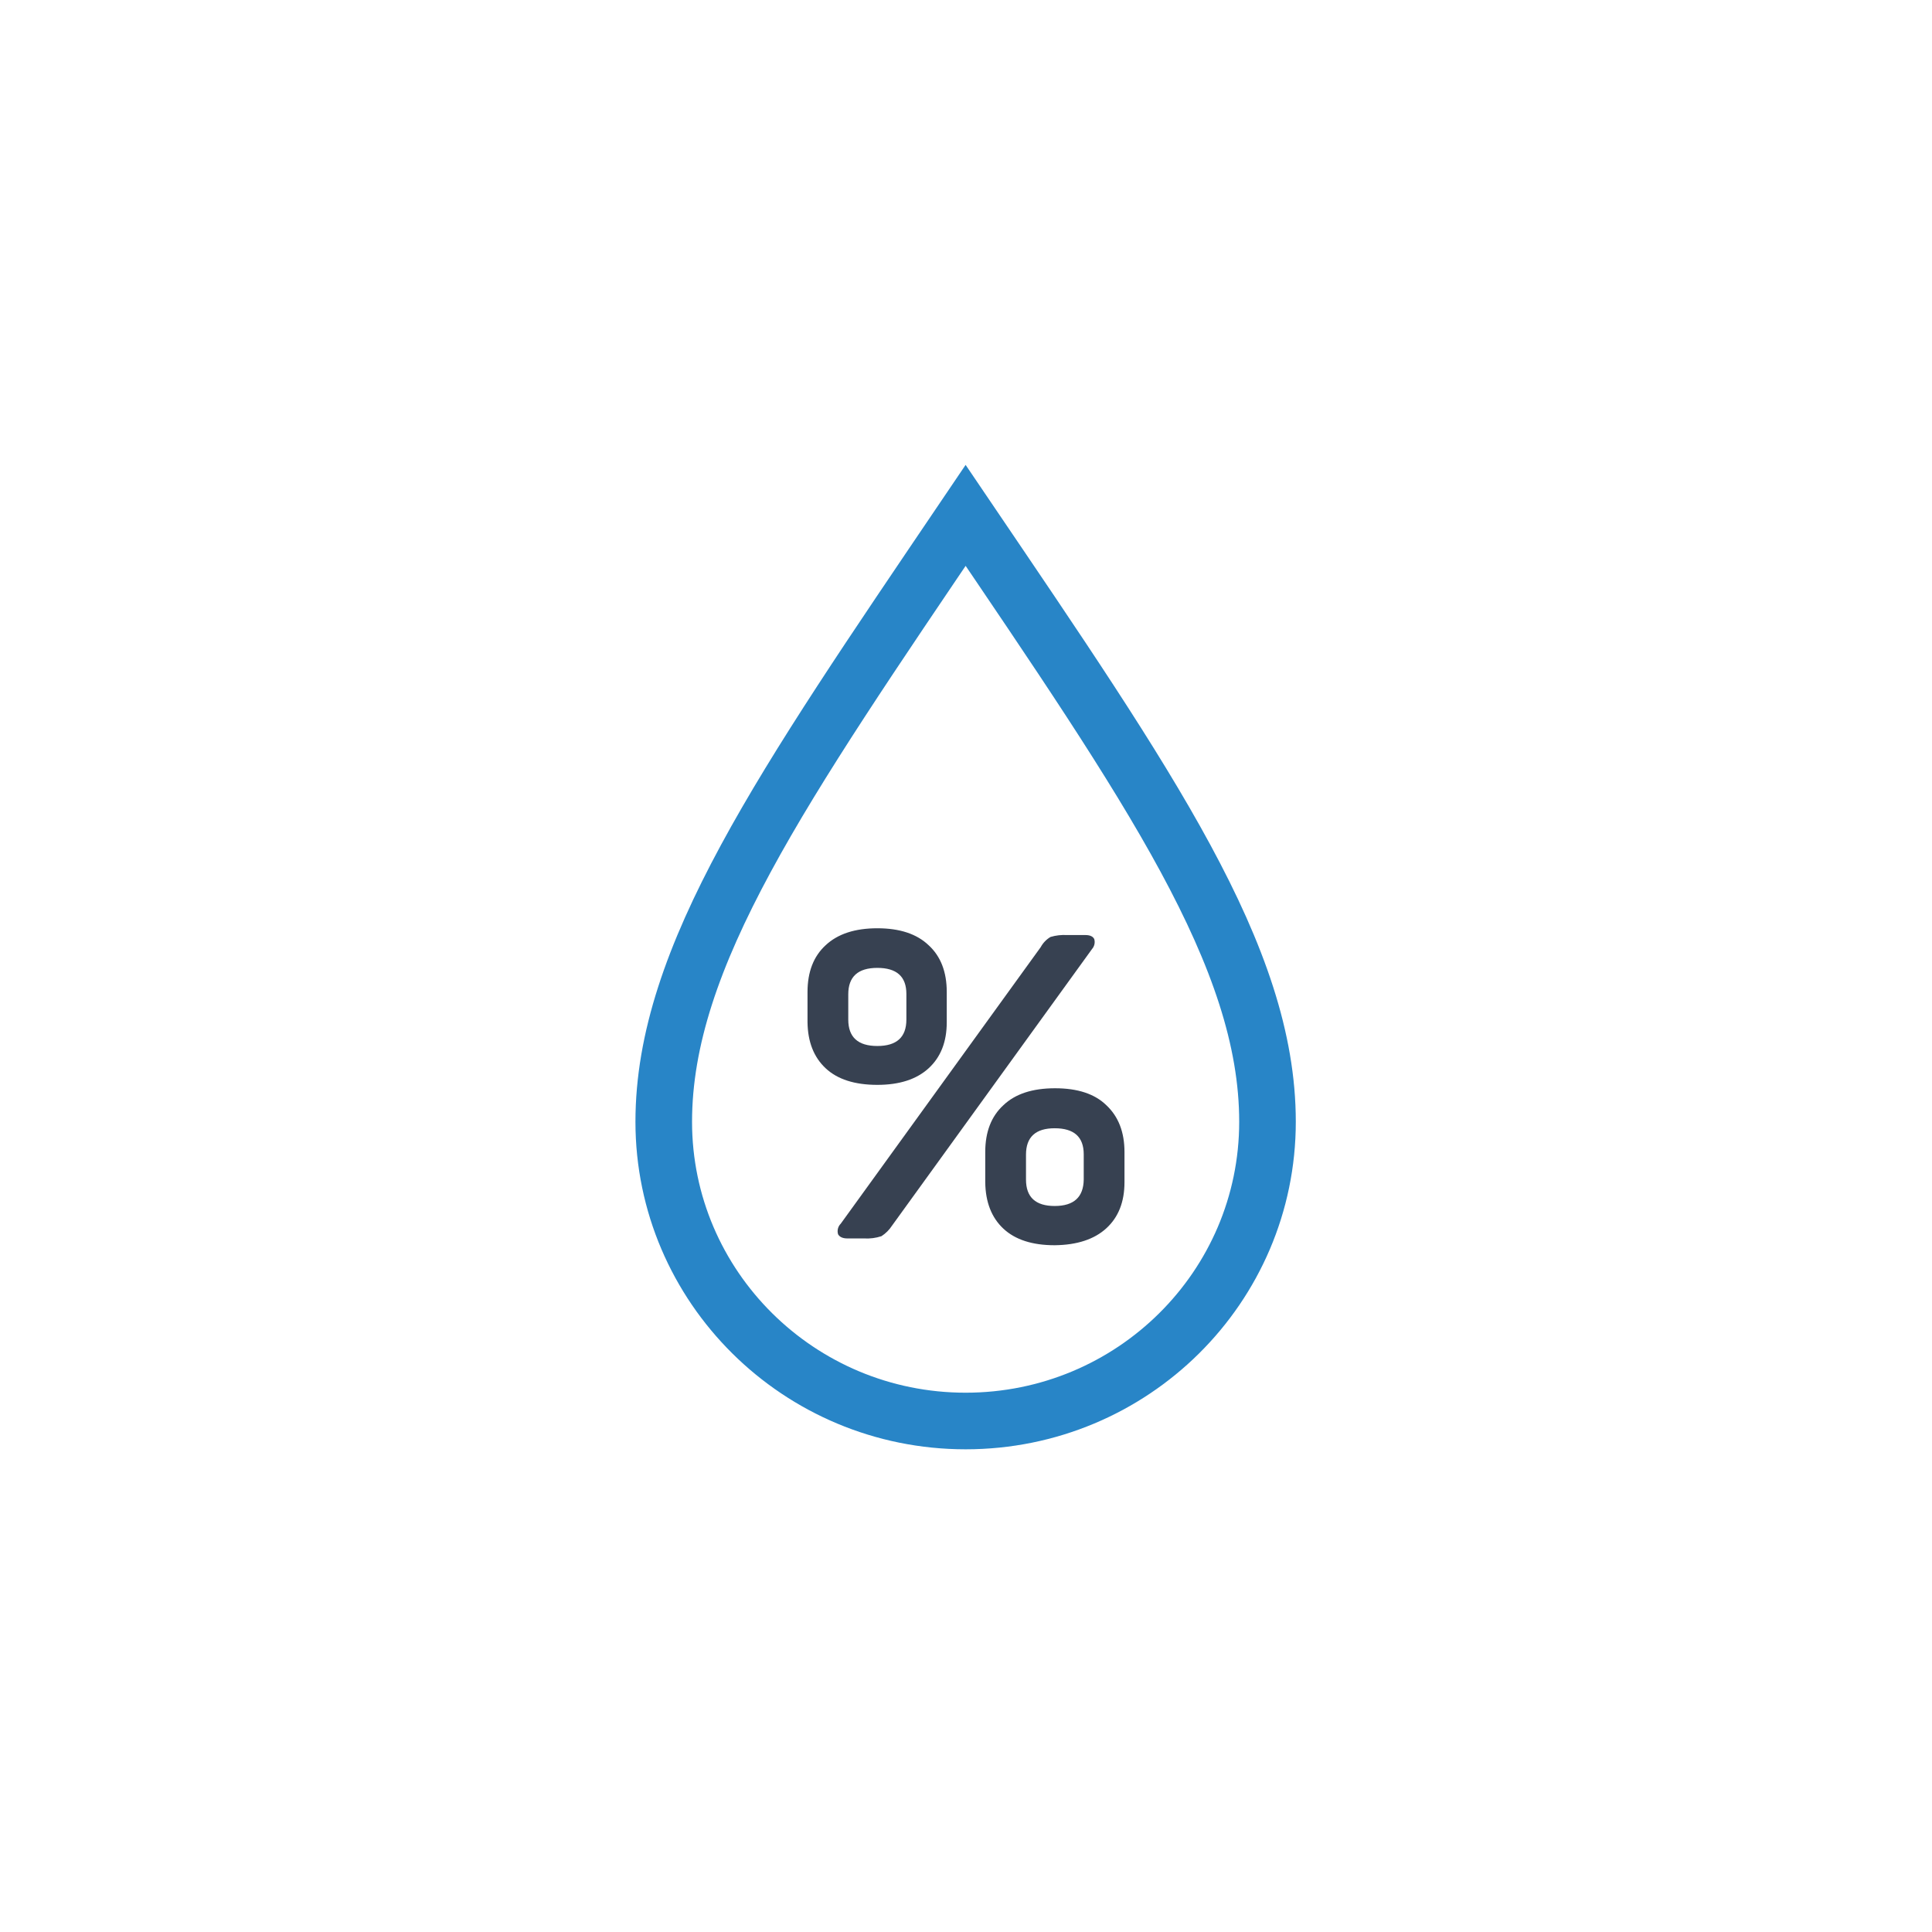
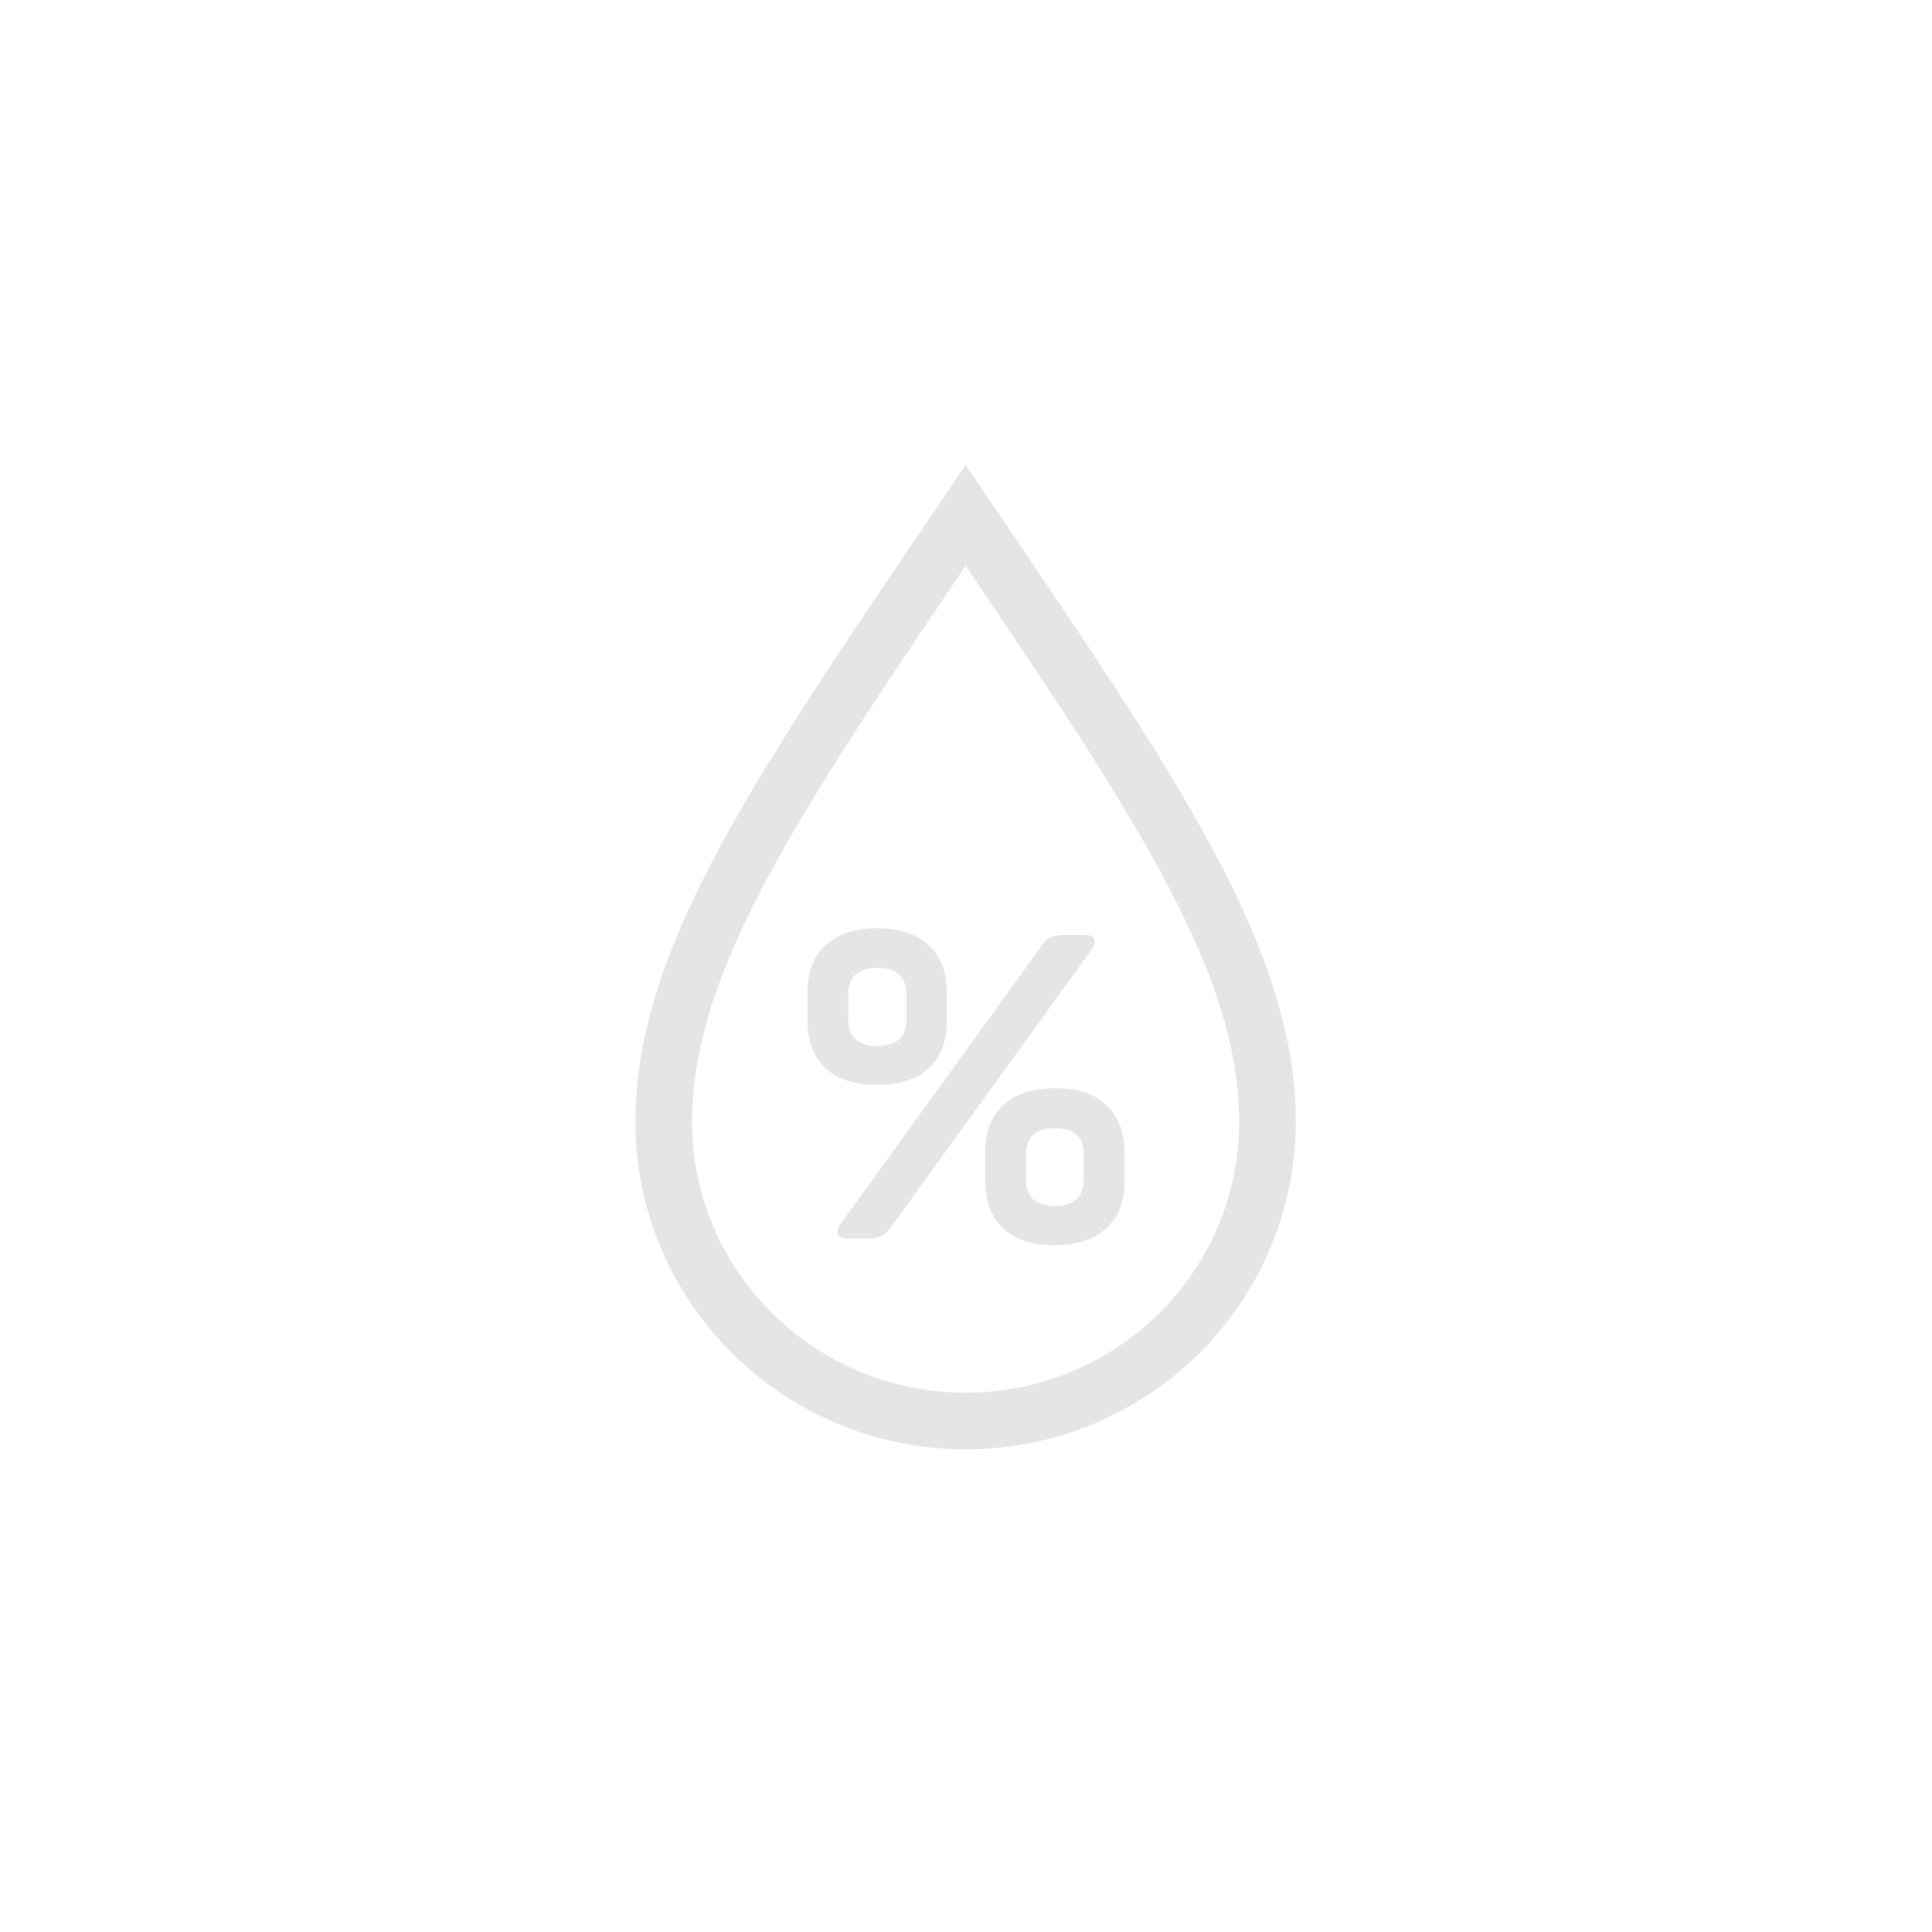
<svg xmlns="http://www.w3.org/2000/svg" xmlns:xlink="http://www.w3.org/1999/xlink" viewBox="0 0 512 512">
  <defs>
    <symbol id="a" viewBox="0 0 175 260.9">
-       <path fill="none" stroke="#2885c7" stroke-miterlimit="10" stroke-width="15" d="M87.5 13.4c-48.7 72-80 117-80 160.7s35.8 79.3 80 79.3 80-35.5 80-79.3-31.3-88.8-80-160.7Z" />
+       <path fill="none" stroke="#e5e5e5" stroke-miterlimit="10" stroke-width="15" d="M87.5 13.4c-48.7 72-80 117-80 160.7s35.8 79.3 80 79.3 80-35.5 80-79.3-31.3-88.8-80-160.7Z" />
    </symbol>
  </defs>
  <use xlink:href="#a" width="175" height="260.9" transform="translate(168.4 123.18)" />
-   <path fill="#374151" d="M218.8 250.5q4.8-4.5 13.7-4.5t13.6 4.5q4.8 4.4 4.8 12.4v8q0 7.8-4.8 12.2t-13.6 4.4q-9 0-13.7-4.4t-4.8-12.2v-8q0-8 4.8-12.4Zm71.2-1.6a2.8 2.8 0 01-.6 2.6l-53 73.3a9.4 9.4 0 01-2.8 2.8 12.3 12.3 0 01-4.6.6h-4.4c-1.3 0-2.1-.4-2.5-1.1a2.8 2.8 0 01.7-2.8l53-73.3a7 7 0 012.6-2.7 12.7 12.7 0 014.4-.5h4.9c1.2 0 2 .4 2.3 1.1Zm-57.5 7.6q-7.7 0-7.7 7v6.7q0 7 7.7 7t7.7-7v-6.8q0-6.9-7.7-6.9Zm33.4 36.4q4.7-4.5 13.7-4.5t13.6 4.5q4.8 4.5 4.8 12.4v8q0 7.8-4.8 12.2t-13.7 4.5q-8.9 0-13.6-4.4t-4.8-12.3v-8q0-8 4.8-12.4Zm13.6 6.1q-7.6 0-7.6 7v6.6q0 7 7.6 7t7.7-7v-6.7q0-6.9-7.7-6.9Z" />
+   <path fill="#e5e5e5" d="M218.8 250.5q4.8-4.5 13.7-4.5t13.6 4.5q4.8 4.4 4.8 12.4v8q0 7.8-4.8 12.2t-13.6 4.4q-9 0-13.7-4.4t-4.8-12.2v-8q0-8 4.8-12.4Zm71.2-1.6a2.8 2.8 0 01-.6 2.6l-53 73.3a9.4 9.4 0 01-2.8 2.8 12.3 12.3 0 01-4.6.6h-4.4c-1.3 0-2.1-.4-2.5-1.1a2.8 2.8 0 01.7-2.8l53-73.3a7 7 0 012.6-2.7 12.7 12.7 0 014.4-.5h4.9c1.2 0 2 .4 2.3 1.1Zm-57.5 7.6q-7.7 0-7.7 7v6.7q0 7 7.7 7t7.7-7v-6.8q0-6.9-7.7-6.9Zm33.4 36.4q4.7-4.5 13.7-4.5t13.6 4.5q4.8 4.5 4.8 12.4v8q0 7.8-4.8 12.2t-13.7 4.5q-8.9 0-13.6-4.4t-4.8-12.3v-8q0-8 4.8-12.4Zm13.6 6.1q-7.6 0-7.6 7v6.6q0 7 7.6 7t7.7-7v-6.7q0-6.9-7.7-6.9Z" />
</svg>
